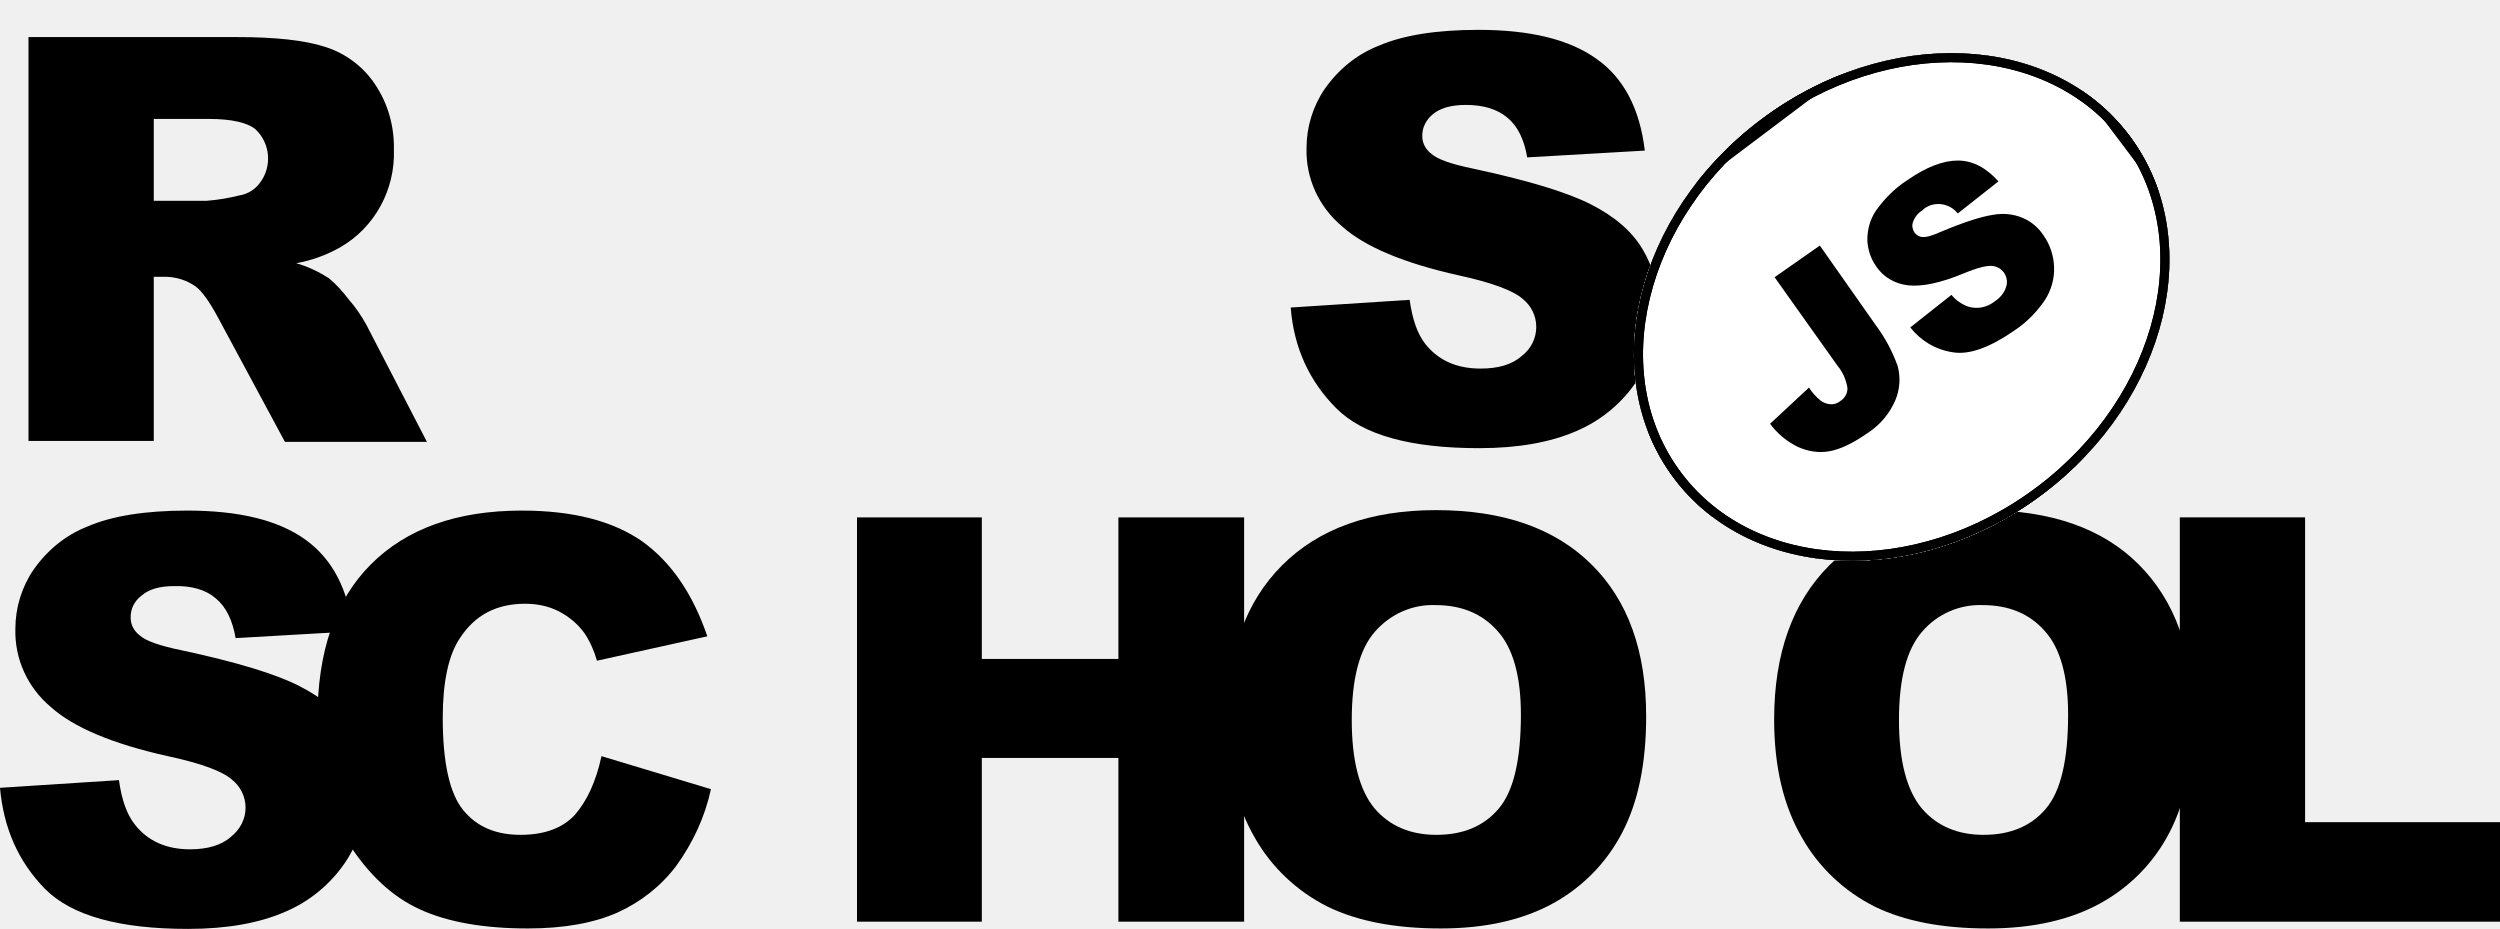
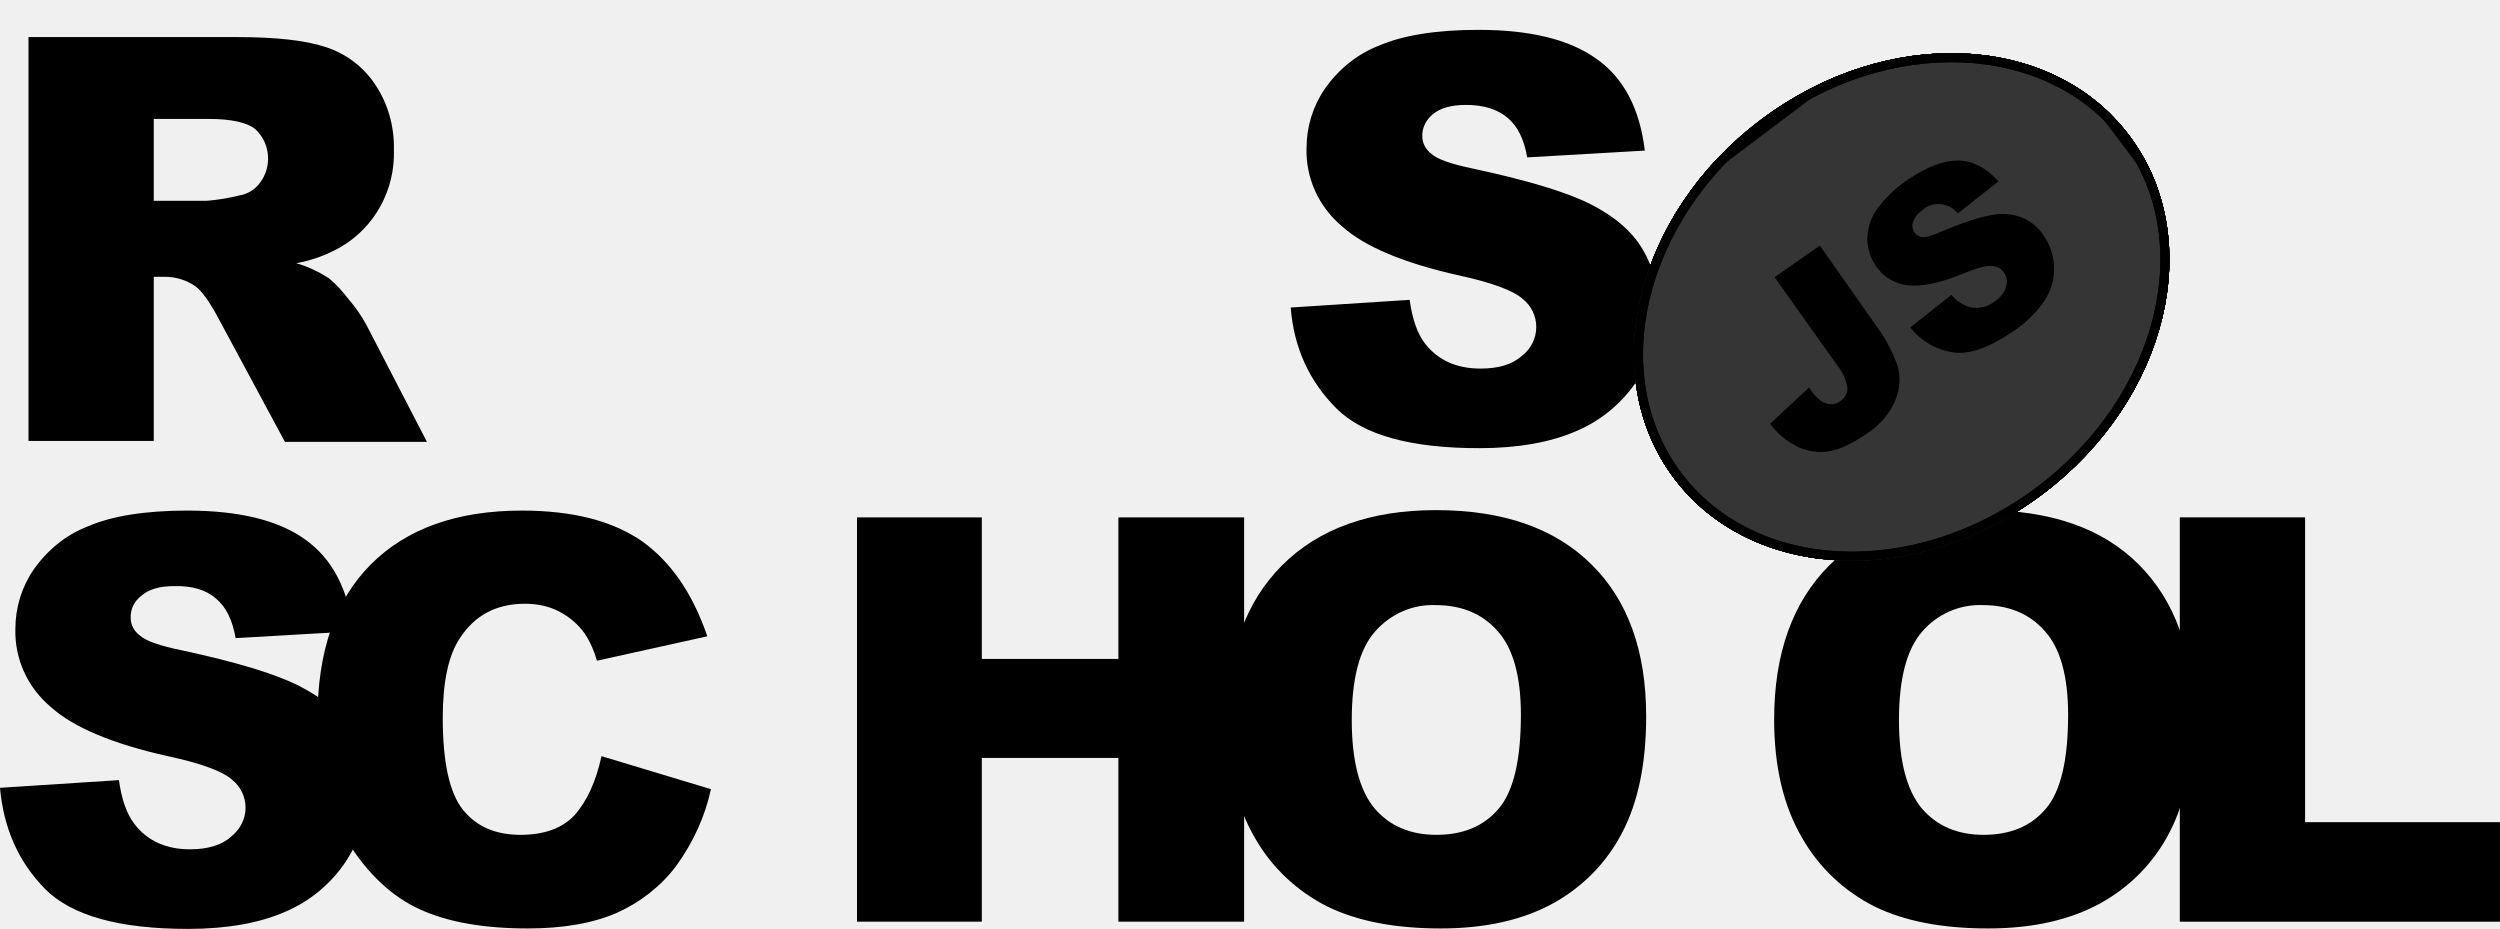
<svg xmlns="http://www.w3.org/2000/svg" xmlns:xlink="http://www.w3.org/1999/xlink" id="Layer_1" viewBox="0 0 552.8 205.3">
-   <style>.st0{fill:#fff}.st1{clip-path:url(#SVGID_2_)}.st2{clip-path:url(#SVGID_4_)}.st3{clip-path:url(#SVGID_6_)}.st4{clip-path:url(#SVGID_8_)}.st5{fill:#fff;stroke:#000;stroke-width:4;stroke-miterlimit:10}.st6{clip-path:url(#SVGID_8_)}.st6,.st7{fill:none;stroke:#000;stroke-width:4;stroke-miterlimit:10}.st8,.st9{clip-path:url(#SVGID_10_)}.st9{fill:none;stroke:#000;stroke-width:4;stroke-miterlimit:10}</style>
+   <style>.st0{fill:#000}.st1{clip-path:url(#SVGID_2_)}.st2{clip-path:url(#SVGID_4_)}.st3{clip-path:url(#SVGID_6_)}.st4{clip-path:url(#SVGID_8_)}.st5{fill:#353535;stroke:#000;stroke-width:4;stroke-miterlimit:10}.st6{clip-path:url(#SVGID_8_)}.st6,.st7{fill:none;stroke:#000;stroke-width:4;stroke-miterlimit:10}.st8,.st9{clip-path:url(#SVGID_10_)}.st9{fill:none;stroke:#000;stroke-width:4;stroke-miterlimit:10}</style>
  <path d="M285.4 68l26.3-1.7c.6 4.3 1.7 7.5 3.5 9.8 2.9 3.6 6.9 5.4 12.2 5.4 3.9 0 7-.9 9.1-2.8 2-1.5 3.2-3.9 3.2-6.4 0-2.4-1.1-4.7-3-6.2-2-1.8-6.7-3.6-14.1-5.2-12.1-2.7-20.8-6.3-25.9-10.9-5.1-4.3-8-10.6-7.8-17.3 0-4.6 1.4-9.2 4-13 3-4.3 7.1-7.7 12-9.6 5.3-2.3 12.7-3.5 22-3.5 11.4 0 20.1 2.1 26.1 6.4 6 4.2 9.6 11 10.7 20.3l-26 1.5c-.7-4-2.1-6.9-4.4-8.8s-5.3-2.8-9.2-2.8c-3.2 0-5.6.7-7.2 2-1.5 1.2-2.5 3-2.4 5 0 1.5.8 2.9 2 3.8 1.3 1.2 4.4 2.3 9.3 3.3 12.1 2.6 20.7 5.2 26 7.9 5.3 2.7 9.1 6 11.4 9.9 2.4 4 3.6 8.6 3.5 13.3 0 5.6-1.6 11.2-4.8 15.9-3.3 4.9-7.9 8.7-13.3 11-5.7 2.5-12.9 3.8-21.5 3.8-15.2 0-25.7-2.9-31.6-8.8S286.1 77 285.4 68zM6.3 97.6V8.2h46.1c8.5 0 15.1.7 19.6 2.2 4.4 1.4 8.3 4.3 10.9 8.2 2.9 4.3 4.3 9.3 4.2 14.5.3 8.8-4.2 17.2-11.9 21.6-3 1.7-6.3 2.9-9.7 3.5 2.5.7 5 1.9 7.2 3.3 1.7 1.4 3.1 3 4.4 4.7 1.5 1.7 2.8 3.6 3.9 5.6l13.4 25.9H63L48.2 70.2c-1.9-3.5-3.5-5.8-5-6.9-2-1.4-4.4-2.1-6.8-2.1H34v36.3H6.3zM34 44.4h11.7c2.5-.2 4.9-.6 7.3-1.2 1.8-.3 3.4-1.3 4.5-2.8 2.7-3.6 2.3-8.7-1-11.8-1.8-1.5-5.3-2.3-10.3-2.3H34v18.1zM0 174.2l26.3-1.7c.6 4.3 1.7 7.5 3.5 9.8 2.8 3.6 6.9 5.5 12.2 5.5 3.9 0 7-.9 9.1-2.8 2-1.6 3.2-3.9 3.2-6.4 0-2.4-1.1-4.7-3-6.2-2-1.8-6.7-3.6-14.2-5.2-12.1-2.7-20.8-6.3-25.9-10.9-5.1-4.3-8-10.6-7.8-17.3 0-4.6 1.4-9.2 4-13 3-4.3 7.1-7.7 12-9.6 5.3-2.3 12.7-3.5 22-3.5 11.4 0 20.1 2.1 26.1 6.4s9.5 11 10.6 20.3l-26 1.5c-.7-4-2.1-6.9-4.4-8.8-2.2-1.9-5.3-2.8-9.2-2.7-3.2 0-5.6.7-7.2 2.1-1.6 1.2-2.5 3-2.4 5 0 1.5.8 2.9 2 3.8 1.3 1.2 4.4 2.3 9.3 3.3 12.1 2.6 20.7 5.2 26 7.9 5.3 2.7 9.1 6 11.4 9.9 2.4 4 3.6 8.6 3.6 13.2 0 5.6-1.7 11.1-4.8 15.8-3.3 4.9-7.9 8.7-13.3 11-5.7 2.5-12.9 3.8-21.5 3.8-15.2 0-25.7-2.9-31.6-8.8-5.9-6-9.2-13.4-10-22.4z" />
  <path d="M133 167.2l24.2 7.3c-1.3 6.1-4 11.9-7.7 17-3.4 4.5-7.9 8-13 10.3-5.2 2.3-11.8 3.5-19.8 3.5-9.7 0-17.7-1.4-23.8-4.2-6.2-2.8-11.5-7.8-16-14.9-4.5-7.1-6.7-16.2-6.7-27.3 0-14.8 3.9-26.2 11.8-34.1s19-11.9 33.4-11.9c11.3 0 20.1 2.3 26.6 6.8 6.4 4.6 11.2 11.6 14.4 21l-24.4 5.4c-.6-2.1-1.5-4.2-2.7-6-1.5-2.1-3.4-3.7-5.7-4.9-2.3-1.2-4.9-1.7-7.5-1.7-6.3 0-11.1 2.5-14.4 7.6-2.5 3.7-3.8 9.6-3.8 17.6 0 9.9 1.5 16.7 4.5 20.4 3 3.7 7.2 5.5 12.7 5.5 5.3 0 9.3-1.5 12-4.4 2.7-3.1 4.7-7.4 5.9-13zm56.5-52.8h27.6v31.3h30.2v-31.3h27.8v89.4h-27.8v-36.2h-30.2v36.2h-27.6v-89.4z" />
  <path d="M271.3 159.1c0-14.6 4.1-26 12.2-34.1 8.1-8.1 19.5-12.2 34-12.2 14.9 0 26.3 4 34.4 12S364 144 364 158.4c0 10.5-1.8 19-5.3 25.7-3.4 6.6-8.7 12-15.2 15.6-6.7 3.7-15 5.6-24.9 5.6-10.1 0-18.4-1.6-25-4.8-6.8-3.4-12.4-8.7-16.1-15.2-4.1-7-6.2-15.7-6.2-26.2zm27.6.1c0 9 1.7 15.5 5 19.5 3.3 3.9 7.9 5.9 13.7 5.9 5.9 0 10.5-1.9 13.8-5.8s4.9-10.8 4.9-20.8c0-8.4-1.7-14.6-5.1-18.4-3.4-3.9-8-5.8-13.8-5.8-5.1-.2-10 2-13.4 5.9-3.4 3.9-5.1 10.4-5.1 19.5zm93.4-.1c0-14.6 4.1-26 12.2-34.1 8.1-8.1 19.5-12.2 34-12.2 14.9 0 26.4 4 34.4 12S485 144 485 158.4c0 10.5-1.8 19-5.3 25.7-3.4 6.6-8.7 12-15.2 15.6-6.7 3.7-15 5.6-24.9 5.6-10.1 0-18.4-1.6-25-4.8-6.8-3.4-12.4-8.7-16.1-15.2-4.1-7-6.2-15.7-6.2-26.2zm27.6.1c0 9 1.7 15.5 5 19.5 3.3 3.9 7.9 5.9 13.7 5.9 5.9 0 10.5-1.9 13.8-5.8 3.3-3.9 4.9-10.8 4.9-20.8 0-8.4-1.7-14.6-5.1-18.4-3.4-3.9-8-5.8-13.8-5.8-5.1-.2-10.1 2-13.4 5.9-3.4 3.9-5.1 10.4-5.1 19.5z" />
  <path d="M482.1 114.4h27.6v67.4h43.1v22H482v-89.4z" />
  <ellipse transform="rotate(-37.001 420.46 67.88)" class="st0" cx="420.5" cy="67.9" rx="63" ry="51.8" />
  <defs>
    <ellipse id="SVGID_1_" transform="rotate(-37.001 420.46 67.88)" cx="420.5" cy="67.9" rx="63" ry="51.8" />
  </defs>
  <clipPath id="SVGID_2_">
    <use xlink:href="#SVGID_1_" overflow="visible" />
  </clipPath>
  <g class="st1">
    <path transform="rotate(-37.001 420.82 68.353)" class="st0" d="M330.9-14.2h179.8v165.1H330.9z" />
    <g id="Layer_2_1_">
      <defs>
        <path id="SVGID_3_" transform="rotate(-37.001 420.82 68.353)" d="M330.9-14.2h179.8v165.1H330.9z" />
      </defs>
      <clipPath id="SVGID_4_">
        <use xlink:href="#SVGID_3_" overflow="visible" />
      </clipPath>
      <g id="Layer_1-2" class="st2">
        <ellipse transform="rotate(-37.001 420.46 67.88)" class="st0" cx="420.5" cy="67.9" rx="63" ry="51.8" />
        <defs>
          <ellipse id="SVGID_5_" transform="rotate(-37.001 420.46 67.88)" cx="420.5" cy="67.9" rx="63" ry="51.8" />
        </defs>
        <clipPath id="SVGID_6_">
          <use xlink:href="#SVGID_5_" overflow="visible" />
        </clipPath>
        <g class="st3">
          <path transform="rotate(-37 420.799 68.802)" class="st0" d="M357.8 17h125.9v103.7H357.8z" />
          <defs>
            <path id="SVGID_7_" transform="rotate(-37 420.799 68.802)" d="M357.8 17h125.9v103.7H357.8z" />
          </defs>
          <clipPath id="SVGID_8_">
            <use xlink:href="#SVGID_7_" overflow="visible" />
          </clipPath>
          <g class="st4">
            <ellipse transform="rotate(-37.001 420.46 67.88)" class="st5" cx="420.5" cy="67.9" rx="63" ry="51.8" />
          </g>
          <path transform="rotate(-37 420.799 68.802)" class="st6" d="M357.8 17h125.9v103.7H357.8z" />
          <ellipse transform="rotate(-37.001 420.46 67.88)" class="st7" cx="420.5" cy="67.9" rx="63" ry="51.8" />
          <path transform="rotate(-37 420.799 68.802)" class="st0" d="M357.8 17h125.9v103.7H357.8z" />
          <defs>
            <path id="SVGID_9_" transform="rotate(-37 420.799 68.802)" d="M357.8 17h125.9v103.7H357.8z" />
          </defs>
          <clipPath id="SVGID_10_">
            <use xlink:href="#SVGID_9_" overflow="visible" />
          </clipPath>
          <g class="st8">
            <ellipse transform="rotate(-37.001 420.46 67.88)" class="st5" cx="420.5" cy="67.9" rx="63" ry="51.8" />
          </g>
          <path transform="rotate(-37 420.799 68.802)" class="st9" d="M357.8 17h125.9v103.7H357.8z" />
          <path transform="rotate(-37.001 420.82 68.353)" class="st7" d="M330.9-14.2h179.8v165.1H330.9z" />
        </g>
        <ellipse transform="rotate(-37.001 420.46 67.88)" class="st7" cx="420.5" cy="67.9" rx="63" ry="51.8" />
        <path d="M392.4 61.3l10-7 12.3 17.5c2.1 2.8 3.7 5.8 4.9 9.1.7 2.5.5 5.2-.5 7.6-1.3 3-3.4 5.5-6.2 7.3-3.3 2.3-6.1 3.6-8.5 4-2.3.4-4.7 0-6.9-1-2.4-1.2-4.5-2.9-6.1-5.1l8.6-8c.7 1.1 1.6 2.1 2.6 2.9.7.5 1.5.8 2.4.8.7 0 1.4-.3 1.9-.7 1-.6 1.7-1.8 1.6-3-.3-1.7-1-3.4-2.1-4.7l-14-19.7zm30 11.1l9.1-7.2c1 1.2 2.3 2.1 3.7 2.6 2 .6 4.1.2 5.8-1.1 1.2-.8 2.2-1.9 2.6-3.3.6-1.8-.4-3.8-2.2-4.4-.3-.1-.6-.2-.9-.2-1.2-.1-3.3.4-6.4 1.7-5.1 2.1-9.1 2.9-12.1 2.6-2.9-.3-5.6-1.8-7.2-4.3-1.2-1.7-1.8-3.7-1.9-5.7 0-2.3.6-4.6 1.9-6.5 1.9-2.7 4.2-5 7-6.8 4.2-2.9 7.9-4.3 11.1-4.3 3.2 0 6.2 1.5 9 4.6l-9 7.1c-1.8-2.3-5.2-2.8-7.5-1l-.3.3c-1 .6-1.7 1.5-2.1 2.6-.3.8-.1 1.7.4 2.4.4.5 1 .9 1.7.9.8.1 2.2-.3 4.2-1.2 5-2.1 8.8-3.3 11.4-3.7 2.2-.4 4.5-.2 6.6.7 1.9.8 3.5 2.2 4.6 3.9 1.4 2 2.2 4.4 2.3 6.9.1 2.6-.6 5.1-2 7.3-1.8 2.7-4.1 5-6.8 6.8-5.5 3.8-10 5.4-13.6 4.8-3.9-.6-7.1-2.6-9.4-5.5z" />
      </g>
    </g>
  </g>
</svg>
